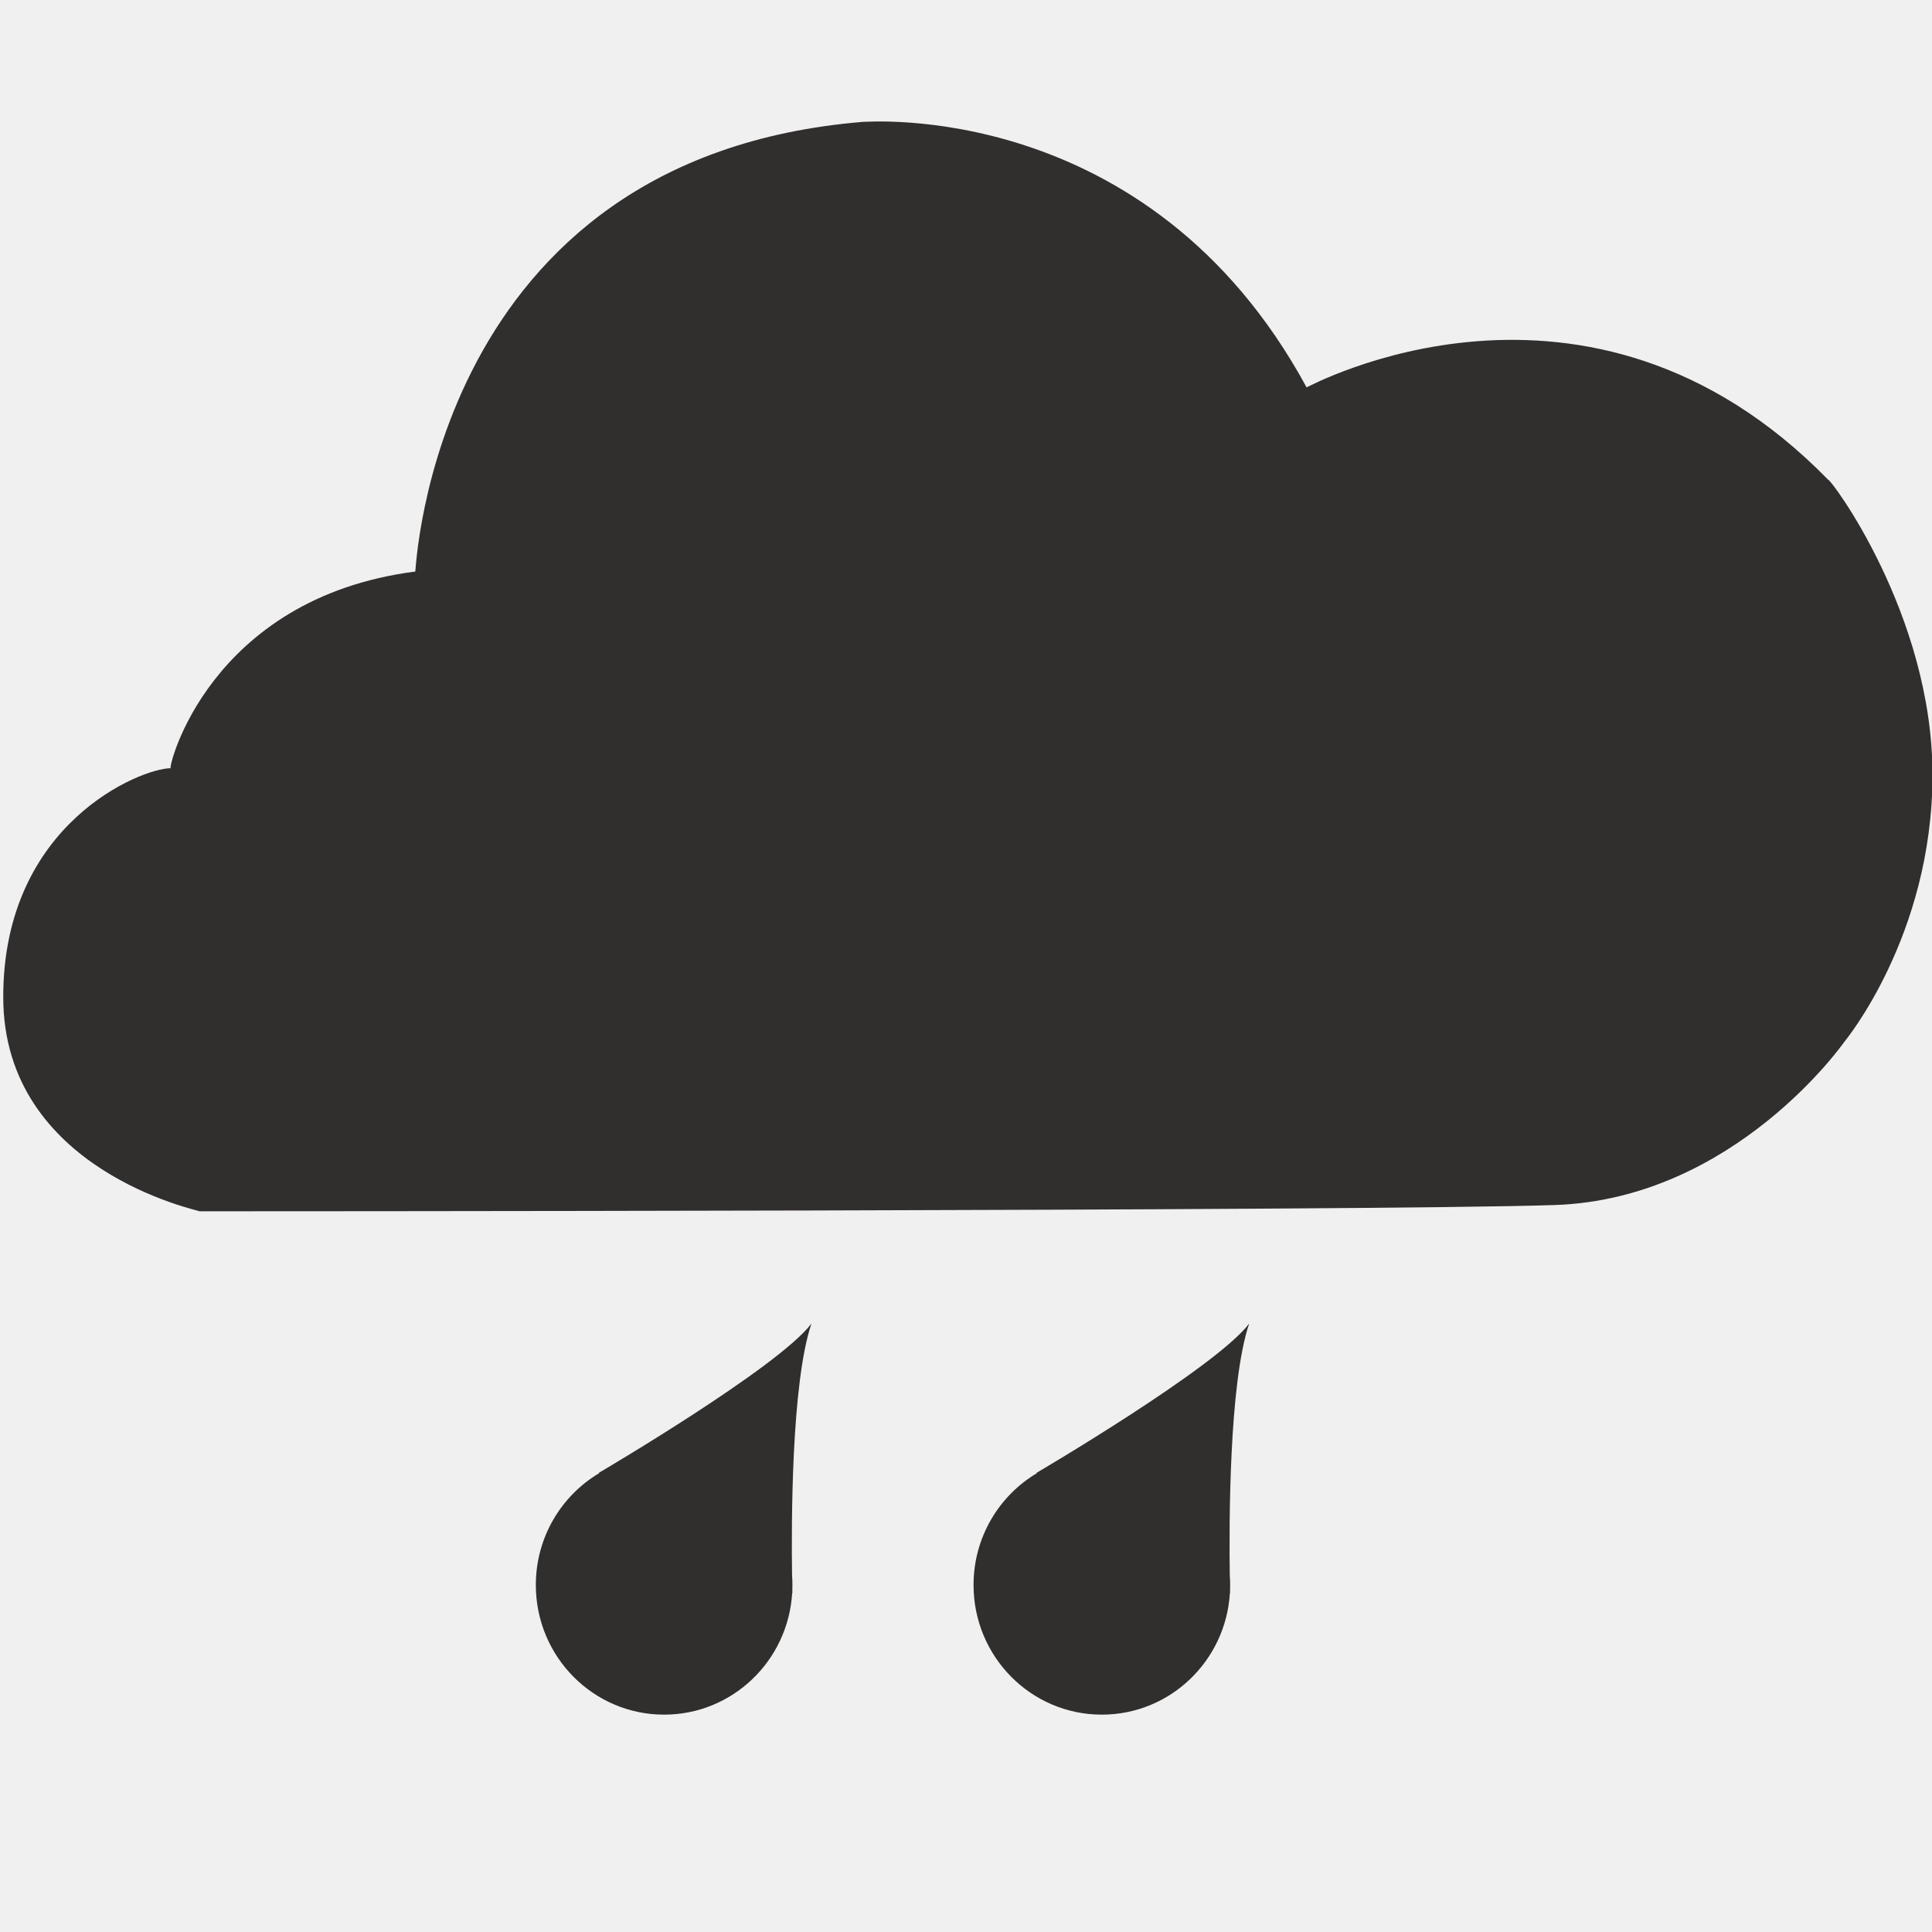
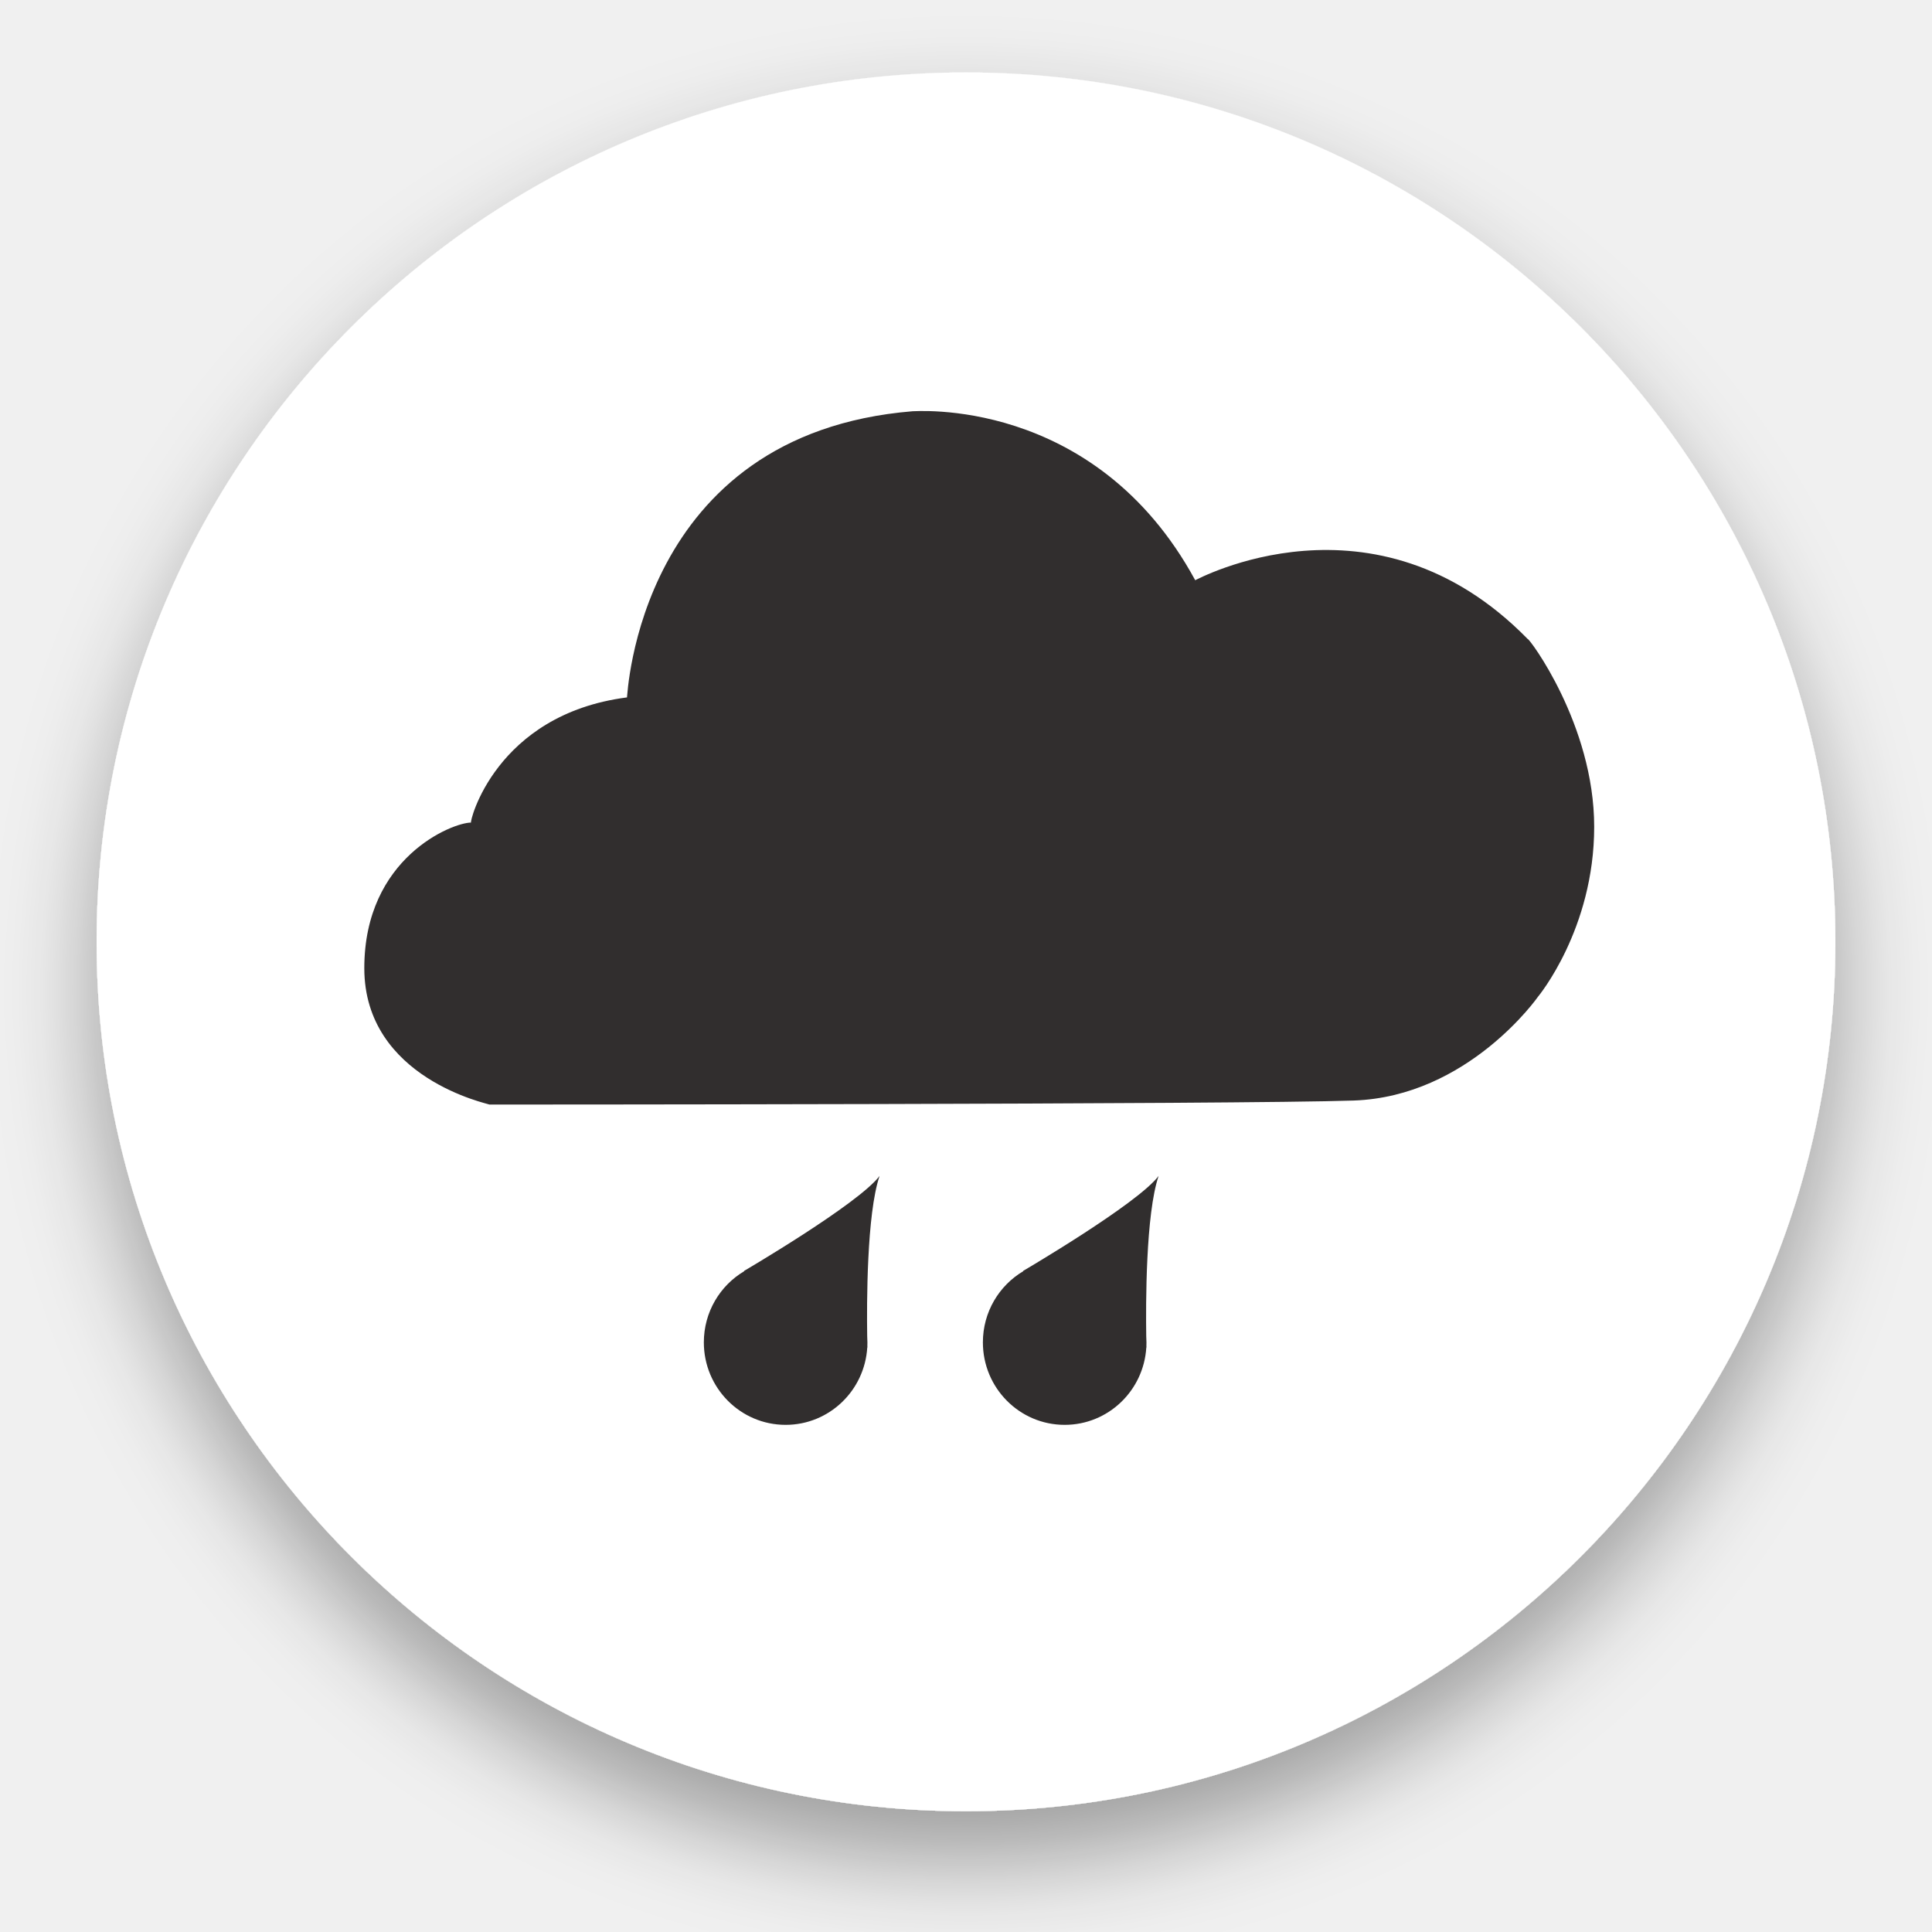
<svg xmlns="http://www.w3.org/2000/svg" width="80px" height="80px" viewBox="0 0 80 80" version="1.1">
-   <defs />
+   <defs>
+     <filter x="-50%" y="-50%" width="200%" height="200%" filterUnits="objectBoundingBox" id="filter-1">
+       <feOffset dx="0" dy="2" in="SourceAlpha" result="shadowOffsetOuter1" />
+       <feGaussianBlur stdDeviation="2" in="shadowOffsetOuter1" result="shadowBlurOuter1" />
+       <feColorMatrix values="0 0 0 0 0   0 0 0 0 0   0 0 0 0 0  0 0 0 0.35 0" in="shadowBlurOuter1" type="matrix" result="shadowMatrixOuter1" />
+       <feMerge>
+         <feMergeNode in="shadowMatrixOuter1" />
+         <feMergeNode in="SourceGraphic" />
+       </feMerge>
+     </filter>
+   </defs>
  <g id="icon-cloud" stroke="none" stroke-width="1" fill="none" fill-rule="evenodd">
-     <g transform="translate(0, 5)" fill="#312E2E">
+     <circle id="Oval-1-Copy" fill="#FFFFFF" filter="url(#filter-1)" cx="40" cy="39" r="36" />
+     <g id="icon-cloud-copy" transform="translate(15, 17)" fill="#312E2E">
      <g id="Group">
-         <path d="M80.02,27.086 C80.02,33.754 76.37,38.14 76.37,38.14 C76.37,38.14 71.843,44.639 64.396,44.897 C56.949,45.155 8.263,45.157 8.263,45.157 C8.276,45.122 0.134,43.483 0.134,36.283 C0.134,29.083 5.86,26.81 7.068,26.81 C6.94,26.841 8.627,19.772 17.197,18.666 C17.223,18.701 17.848,1.514 35.746,0.045 C35.676,0.078 47.539,-1.054 54.103,11.04 C54.112,11.058 65.727,4.65 75.703,14.868 C75.758,14.764 80.02,20.418 80.02,27.086 Z" id="Path-1" />
+         <path d="M51.012,17.236 C51.012,21.48 48.686,24.271 48.686,24.271 C48.686,24.271 45.8,28.407 41.052,28.571 C36.305,28.735 5.268,28.737 5.268,28.737 C5.276,28.714 0.085,27.671 0.085,23.089 C0.085,18.507 3.736,17.061 4.506,17.061 C4.424,17.081 5.5,12.582 10.963,11.878 C10.98,11.901 11.378,0.964 22.788,0.029 C22.743,0.05 30.306,-0.671 34.491,7.025 C34.497,7.037 41.901,2.959 48.261,9.462 C48.296,9.395 51.012,12.993 51.012,17.236 Z" id="Path-1" />
      </g>
-       <g id="Oval-1-+-Path-2" transform="translate(22.1875, 49.89474)">
-         <path d="M10.615,11.068 C10.446,13.879 8.137,16.105 5.312,16.105 C2.378,16.105 0,13.702 0,10.737 C0,8.762 1.055,7.037 2.626,6.104 L2.607,6.093 C2.607,6.093 10.036,1.735 11.413,-0.089 C10.575,2.388 10.58,8.25 10.61,10.328 C10.62,10.463 10.625,10.599 10.625,10.737 C10.625,10.805 10.624,10.872 10.621,10.939 C10.623,11.027 10.625,11.074 10.625,11.074 L10.615,11.068 Z" id="Oval-1" />
+       <g id="Oval-1-+-Path-2" transform="translate(14.14453, 31.7512)">
+         <path d="M6.767,7.043 C6.659,8.832 5.187,10.249 3.387,10.249 C1.516,10.249 0,8.719 0,6.833 C0,5.576 0.672,4.478 1.674,3.885 L1.662,3.877 C1.662,3.877 6.398,1.104 7.276,-0.057 C6.741,1.52 6.744,5.25 6.764,6.572 C6.77,6.658 6.773,6.745 6.773,6.833 C6.773,6.876 6.773,6.918 6.771,6.961 C6.772,7.017 6.773,7.047 6.773,7.047 L6.767,7.043 Z" id="Oval-1" />
      </g>
-       <g id="Oval-1-+-Path-2" transform="translate(40.3125, 49.89474)">
-         <path d="M10.615,11.068 C10.446,13.879 8.137,16.105 5.312,16.105 C2.378,16.105 0,13.702 0,10.737 C0,8.762 1.055,7.037 2.626,6.104 L2.607,6.093 C2.607,6.093 10.036,1.735 11.413,-0.089 C10.575,2.388 10.58,8.25 10.61,10.328 C10.62,10.463 10.625,10.599 10.625,10.737 C10.625,10.805 10.624,10.872 10.621,10.939 C10.623,11.027 10.625,11.074 10.625,11.074 L10.615,11.068 Z" id="Oval-1" />
+       <g id="Oval-1-+-Path-2" transform="translate(25.69922, 31.7512)">
+         <path d="M6.767,7.043 C6.659,8.832 5.187,10.249 3.387,10.249 C1.516,10.249 0,8.719 0,6.833 C0,5.576 0.672,4.478 1.674,3.885 L1.662,3.877 C1.662,3.877 6.398,1.104 7.276,-0.057 C6.741,1.52 6.744,5.25 6.764,6.572 C6.77,6.658 6.773,6.745 6.773,6.833 C6.773,6.876 6.773,6.918 6.771,6.961 C6.772,7.017 6.773,7.047 6.773,7.047 L6.767,7.043 Z" id="Oval-1" />
      </g>
    </g>
  </g>
</svg>
